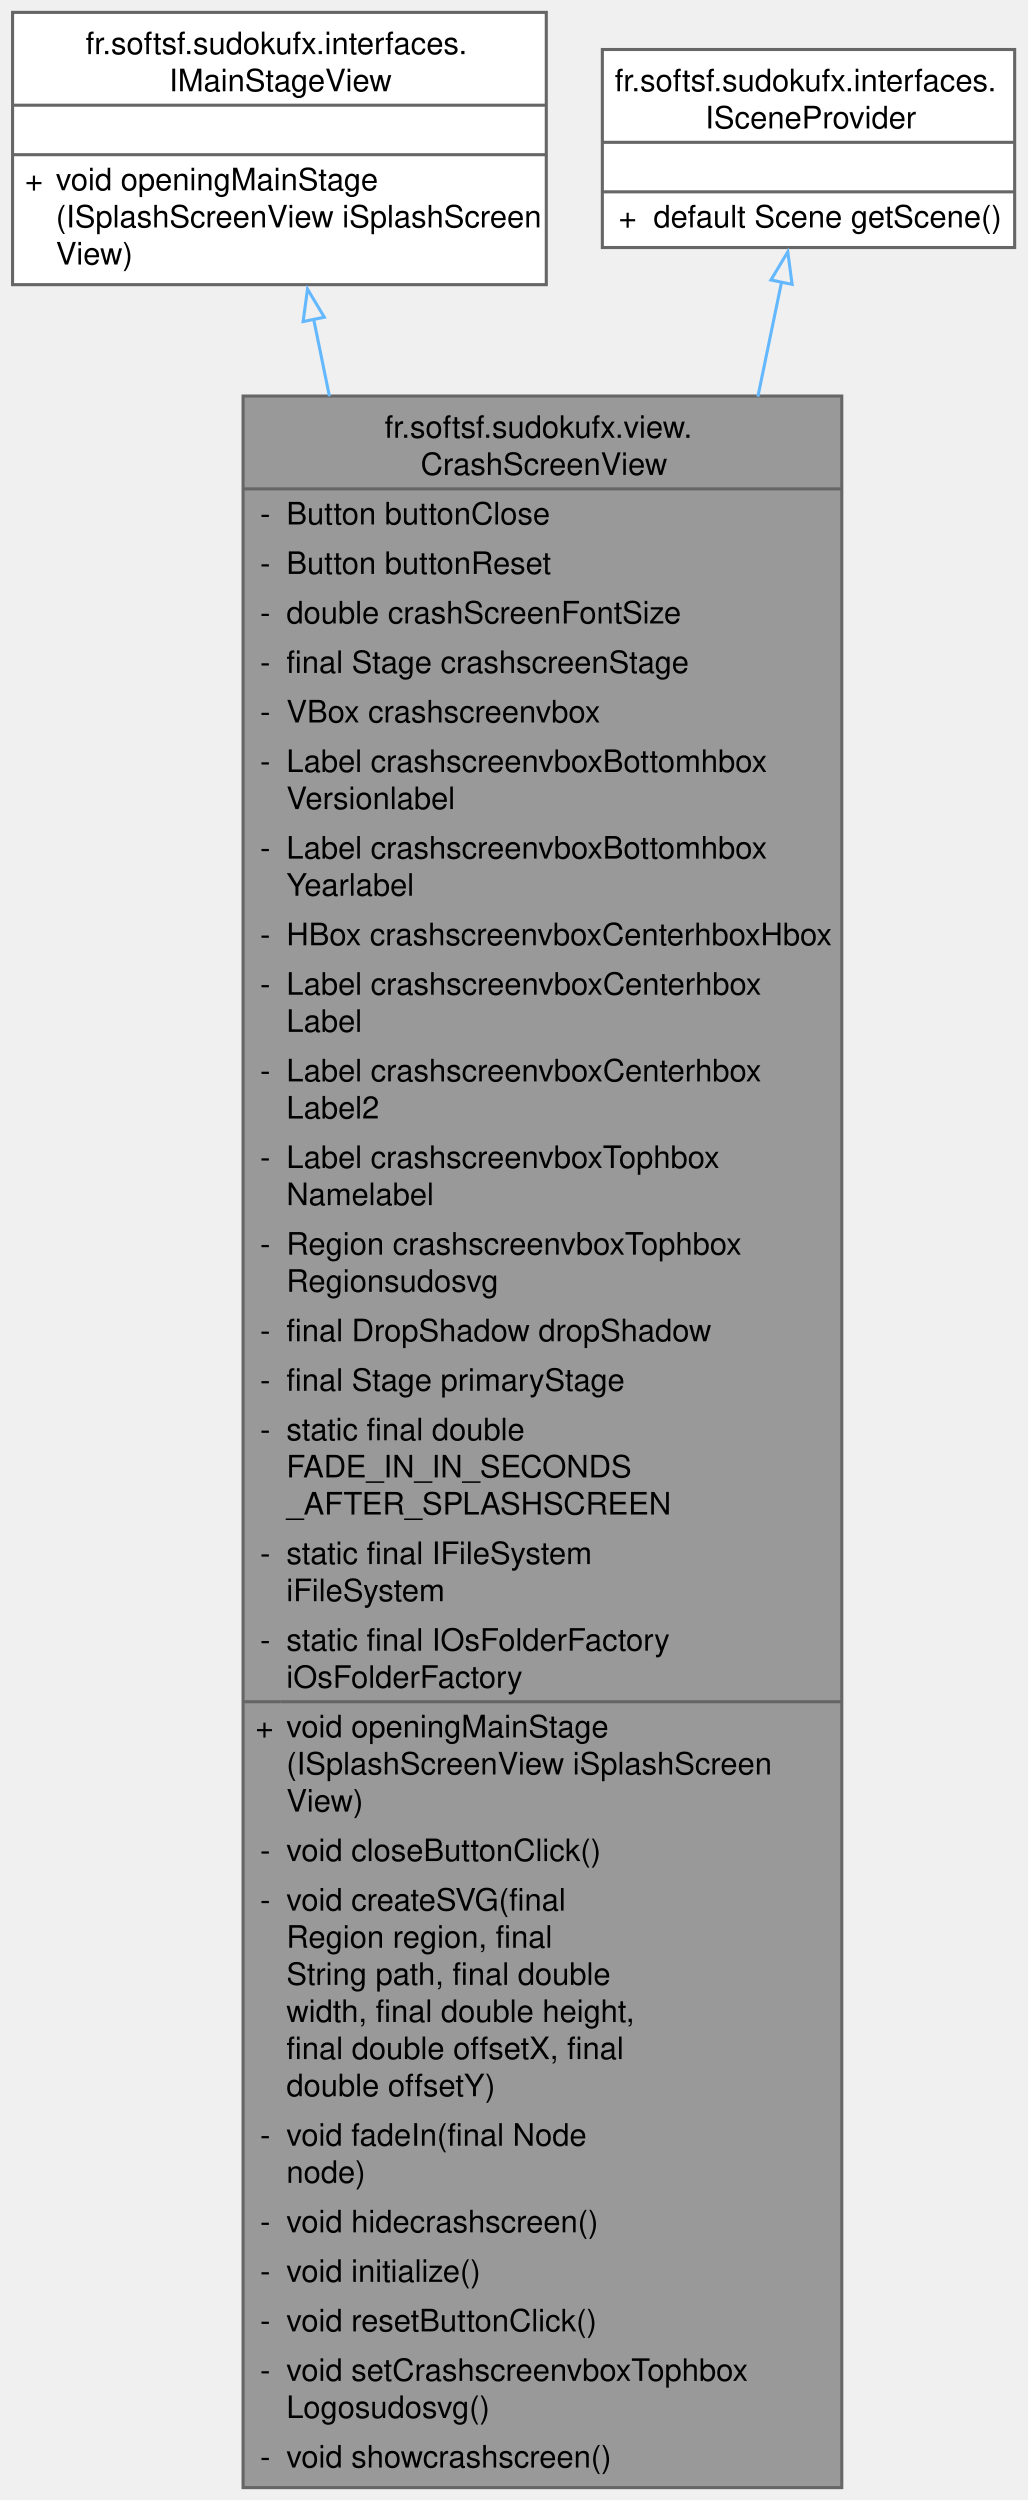
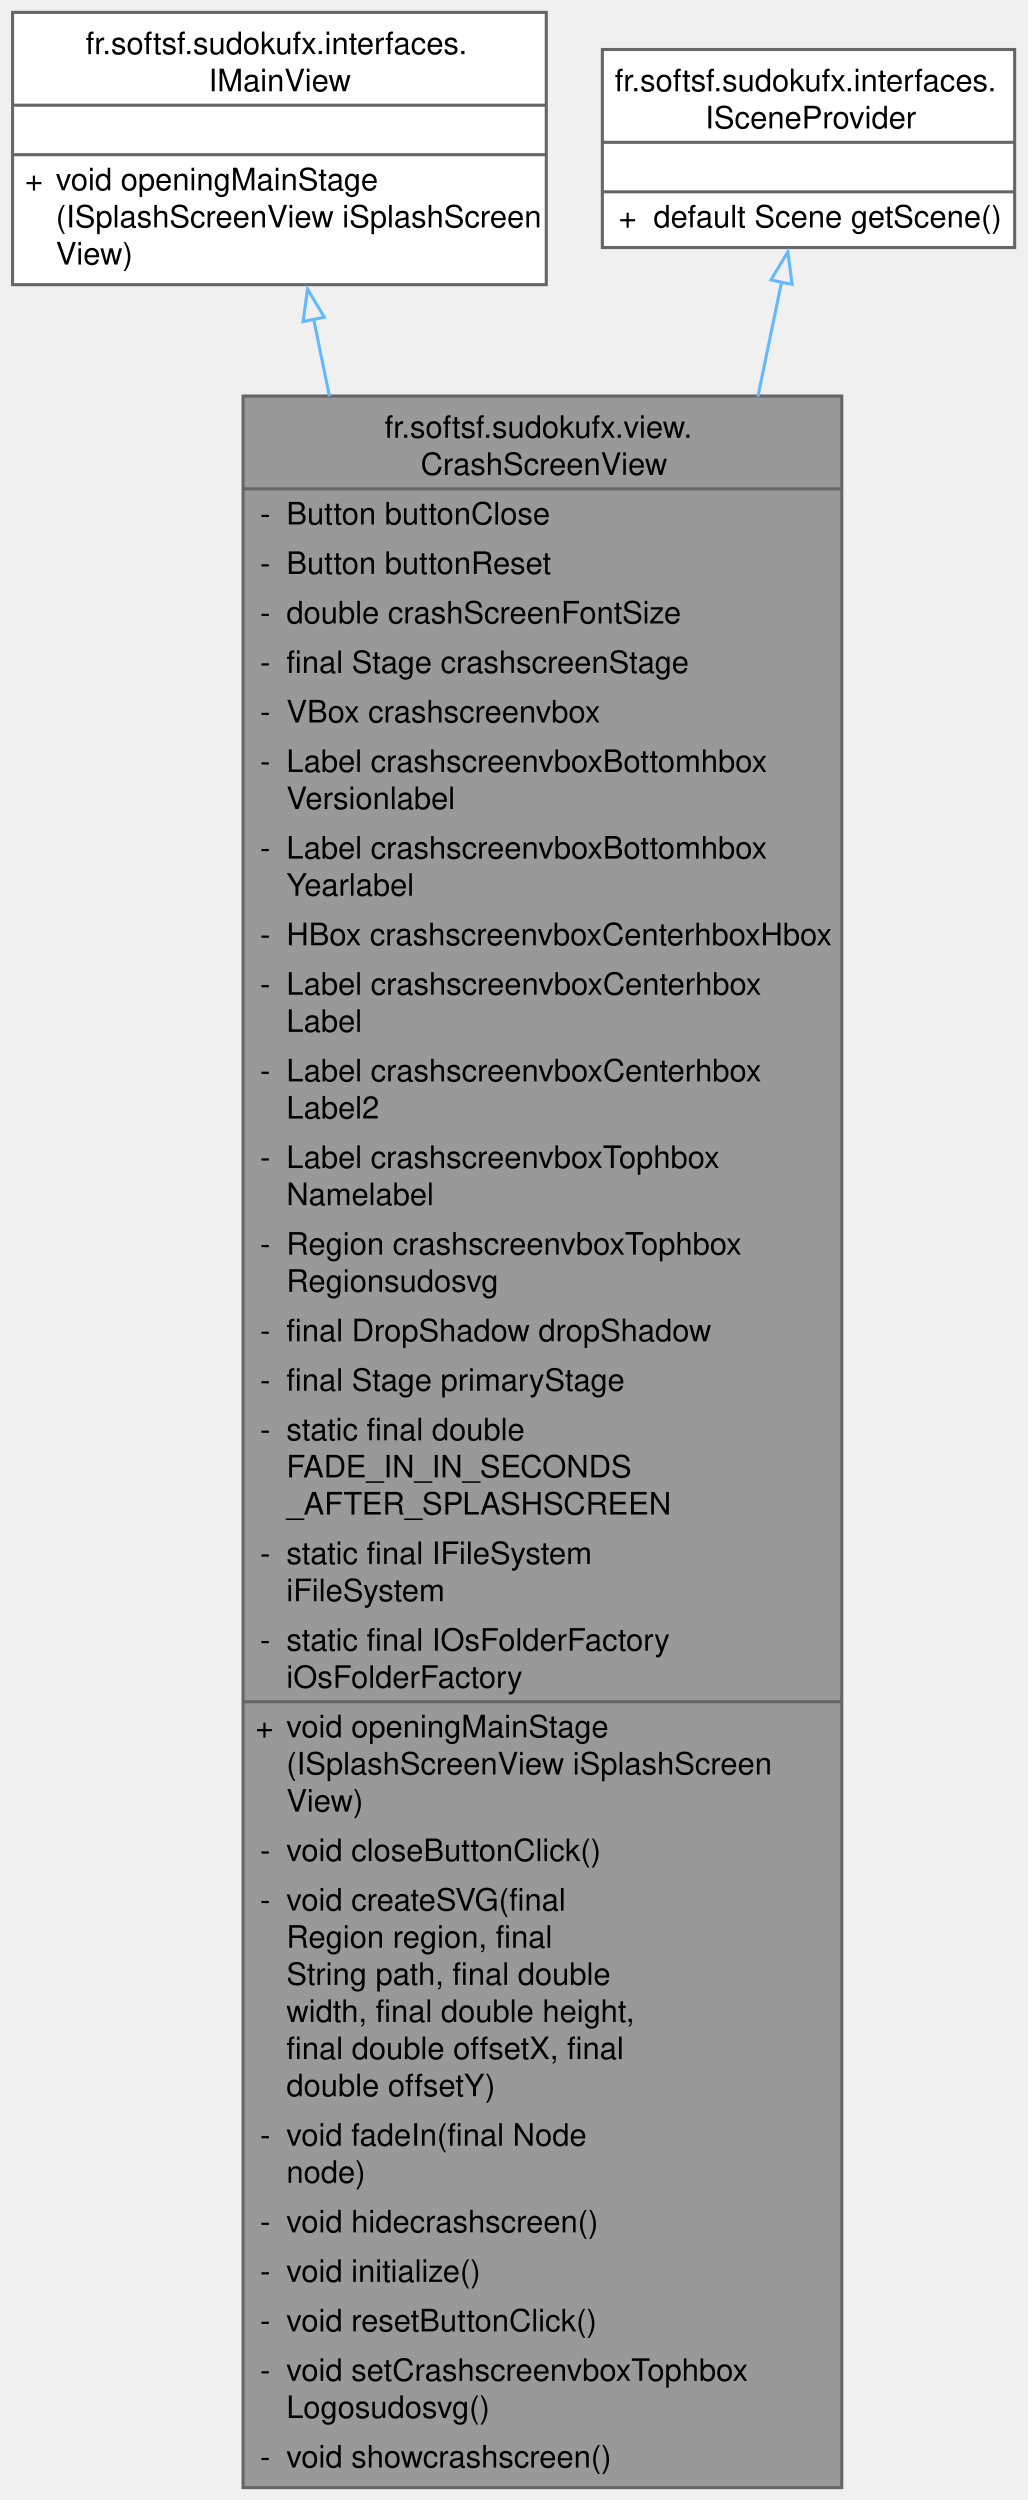
<svg xmlns="http://www.w3.org/2000/svg" xmlns:xlink="http://www.w3.org/1999/xlink" width="332pt" height="808pt" viewBox="0.00 0.00 331.88 808.00">
  <g id="graph0" class="graph" transform="scale(1 1) rotate(0) translate(4 804)">
    <g id="Node000001" class="node">
      <g id="a_Node000001">
        <a xlink:title="View class for the crash screen without business logic.">
          <polygon fill="#999999" stroke="none" points="268,-676 74.5,-676 74.5,0 268,0 268,-676" />
          <text text-anchor="start" x="120.25" y="-662.5" font-family="Helvetica,sans-Serif" font-size="10.00">fr.softsf.sudokufx.view.</text>
          <text text-anchor="start" x="131.88" y="-650.5" font-family="Helvetica,sans-Serif" font-size="10.00">CrashScreenView</text>
          <text text-anchor="start" x="80" y="-634.5" font-family="Helvetica,sans-Serif" font-size="10.00">-</text>
          <text text-anchor="start" x="88.5" y="-634.5" font-family="Helvetica,sans-Serif" font-size="10.00">Button buttonClose</text>
          <text text-anchor="start" x="80" y="-618.5" font-family="Helvetica,sans-Serif" font-size="10.00">-</text>
          <text text-anchor="start" x="88.5" y="-618.5" font-family="Helvetica,sans-Serif" font-size="10.00">Button buttonReset</text>
          <text text-anchor="start" x="80" y="-602.5" font-family="Helvetica,sans-Serif" font-size="10.00">-</text>
          <text text-anchor="start" x="88.5" y="-602.5" font-family="Helvetica,sans-Serif" font-size="10.00">double crashScreenFontSize</text>
          <text text-anchor="start" x="80" y="-586.5" font-family="Helvetica,sans-Serif" font-size="10.00">-</text>
          <text text-anchor="start" x="88.5" y="-586.5" font-family="Helvetica,sans-Serif" font-size="10.00">final Stage crashscreenStage</text>
          <text text-anchor="start" x="80" y="-570.5" font-family="Helvetica,sans-Serif" font-size="10.00">-</text>
          <text text-anchor="start" x="88.5" y="-570.5" font-family="Helvetica,sans-Serif" font-size="10.00">VBox crashscreenvbox</text>
          <text text-anchor="start" x="80" y="-554.5" font-family="Helvetica,sans-Serif" font-size="10.00">-</text>
          <text text-anchor="start" x="88.5" y="-554.5" font-family="Helvetica,sans-Serif" font-size="10.00">Label crashscreenvboxBottomhbox</text>
          <text text-anchor="start" x="88.5" y="-542.5" font-family="Helvetica,sans-Serif" font-size="10.00">Versionlabel</text>
          <text text-anchor="start" x="80" y="-526.5" font-family="Helvetica,sans-Serif" font-size="10.00">-</text>
          <text text-anchor="start" x="88.5" y="-526.5" font-family="Helvetica,sans-Serif" font-size="10.00">Label crashscreenvboxBottomhbox</text>
          <text text-anchor="start" x="88.5" y="-514.5" font-family="Helvetica,sans-Serif" font-size="10.00">Yearlabel</text>
          <text text-anchor="start" x="80" y="-498.5" font-family="Helvetica,sans-Serif" font-size="10.00">-</text>
          <text text-anchor="start" x="88.5" y="-498.5" font-family="Helvetica,sans-Serif" font-size="10.00">HBox crashscreenvboxCenterhboxHbox</text>
          <text text-anchor="start" x="80" y="-482.5" font-family="Helvetica,sans-Serif" font-size="10.00">-</text>
          <text text-anchor="start" x="88.5" y="-482.5" font-family="Helvetica,sans-Serif" font-size="10.00">Label crashscreenvboxCenterhbox</text>
          <text text-anchor="start" x="88.5" y="-470.5" font-family="Helvetica,sans-Serif" font-size="10.00">Label</text>
          <text text-anchor="start" x="80" y="-454.5" font-family="Helvetica,sans-Serif" font-size="10.00">-</text>
          <text text-anchor="start" x="88.5" y="-454.5" font-family="Helvetica,sans-Serif" font-size="10.00">Label crashscreenvboxCenterhbox</text>
          <text text-anchor="start" x="88.5" y="-442.5" font-family="Helvetica,sans-Serif" font-size="10.00">Label2</text>
          <text text-anchor="start" x="80" y="-426.5" font-family="Helvetica,sans-Serif" font-size="10.00">-</text>
          <text text-anchor="start" x="88.5" y="-426.5" font-family="Helvetica,sans-Serif" font-size="10.00">Label crashscreenvboxTophbox</text>
          <text text-anchor="start" x="88.5" y="-414.5" font-family="Helvetica,sans-Serif" font-size="10.00">Namelabel</text>
          <text text-anchor="start" x="80" y="-398.5" font-family="Helvetica,sans-Serif" font-size="10.00">-</text>
          <text text-anchor="start" x="88.5" y="-398.5" font-family="Helvetica,sans-Serif" font-size="10.00">Region crashscreenvboxTophbox</text>
          <text text-anchor="start" x="88.5" y="-386.5" font-family="Helvetica,sans-Serif" font-size="10.00">Regionsudosvg</text>
          <text text-anchor="start" x="80" y="-370.5" font-family="Helvetica,sans-Serif" font-size="10.00">-</text>
          <text text-anchor="start" x="88.5" y="-370.5" font-family="Helvetica,sans-Serif" font-size="10.00">final DropShadow dropShadow</text>
          <text text-anchor="start" x="80" y="-354.5" font-family="Helvetica,sans-Serif" font-size="10.00">-</text>
          <text text-anchor="start" x="88.5" y="-354.5" font-family="Helvetica,sans-Serif" font-size="10.00">final Stage primaryStage</text>
          <text text-anchor="start" x="80" y="-338.5" font-family="Helvetica,sans-Serif" font-size="10.00">-</text>
          <text text-anchor="start" x="88.5" y="-338.5" font-family="Helvetica,sans-Serif" font-size="10.00">static final double</text>
          <text text-anchor="start" x="88.5" y="-326.5" font-family="Helvetica,sans-Serif" font-size="10.00"> FADE_IN_IN_SECONDS</text>
          <text text-anchor="start" x="88.5" y="-314.5" font-family="Helvetica,sans-Serif" font-size="10.00">_AFTER_SPLASHSCREEN</text>
          <text text-anchor="start" x="80" y="-298.5" font-family="Helvetica,sans-Serif" font-size="10.00">-</text>
          <text text-anchor="start" x="88.5" y="-298.5" font-family="Helvetica,sans-Serif" font-size="10.00">static final IFileSystem</text>
          <text text-anchor="start" x="88.5" y="-286.5" font-family="Helvetica,sans-Serif" font-size="10.00"> iFileSystem</text>
          <text text-anchor="start" x="80" y="-270.5" font-family="Helvetica,sans-Serif" font-size="10.00">-</text>
          <text text-anchor="start" x="88.5" y="-270.5" font-family="Helvetica,sans-Serif" font-size="10.00">static final IOsFolderFactory</text>
          <text text-anchor="start" x="88.5" y="-258.5" font-family="Helvetica,sans-Serif" font-size="10.00"> iOsFolderFactory</text>
          <text text-anchor="start" x="78.5" y="-242.5" font-family="Helvetica,sans-Serif" font-size="10.00">+</text>
          <text text-anchor="start" x="88.5" y="-242.5" font-family="Helvetica,sans-Serif" font-size="10.00">void openingMainStage</text>
          <text text-anchor="start" x="88.5" y="-230.5" font-family="Helvetica,sans-Serif" font-size="10.00">(ISplashScreenView iSplashScreen</text>
          <text text-anchor="start" x="88.5" y="-218.5" font-family="Helvetica,sans-Serif" font-size="10.00">View)</text>
          <text text-anchor="start" x="80" y="-202.5" font-family="Helvetica,sans-Serif" font-size="10.00">-</text>
          <text text-anchor="start" x="88.5" y="-202.5" font-family="Helvetica,sans-Serif" font-size="10.00">void closeButtonClick()</text>
          <text text-anchor="start" x="80" y="-186.5" font-family="Helvetica,sans-Serif" font-size="10.00">-</text>
          <text text-anchor="start" x="88.5" y="-186.5" font-family="Helvetica,sans-Serif" font-size="10.00">void createSVG(final</text>
          <text text-anchor="start" x="88.5" y="-174.5" font-family="Helvetica,sans-Serif" font-size="10.00"> Region region, final</text>
          <text text-anchor="start" x="88.5" y="-162.5" font-family="Helvetica,sans-Serif" font-size="10.00"> String path, final double</text>
          <text text-anchor="start" x="88.5" y="-150.5" font-family="Helvetica,sans-Serif" font-size="10.00"> width, final double height,</text>
          <text text-anchor="start" x="88.5" y="-138.5" font-family="Helvetica,sans-Serif" font-size="10.00"> final double offsetX, final</text>
          <text text-anchor="start" x="88.5" y="-126.5" font-family="Helvetica,sans-Serif" font-size="10.00"> double offsetY)</text>
          <text text-anchor="start" x="80" y="-110.5" font-family="Helvetica,sans-Serif" font-size="10.00">-</text>
          <text text-anchor="start" x="88.5" y="-110.5" font-family="Helvetica,sans-Serif" font-size="10.00">void fadeIn(final Node</text>
          <text text-anchor="start" x="88.5" y="-98.5" font-family="Helvetica,sans-Serif" font-size="10.00"> node)</text>
          <text text-anchor="start" x="80" y="-82.5" font-family="Helvetica,sans-Serif" font-size="10.00">-</text>
          <text text-anchor="start" x="88.5" y="-82.5" font-family="Helvetica,sans-Serif" font-size="10.00">void hidecrashscreen()</text>
          <text text-anchor="start" x="80" y="-66.5" font-family="Helvetica,sans-Serif" font-size="10.00">-</text>
          <text text-anchor="start" x="88.5" y="-66.5" font-family="Helvetica,sans-Serif" font-size="10.00">void initialize()</text>
          <text text-anchor="start" x="80" y="-50.5" font-family="Helvetica,sans-Serif" font-size="10.00">-</text>
          <text text-anchor="start" x="88.5" y="-50.5" font-family="Helvetica,sans-Serif" font-size="10.00">void resetButtonClick()</text>
          <text text-anchor="start" x="80" y="-34.5" font-family="Helvetica,sans-Serif" font-size="10.00">-</text>
          <text text-anchor="start" x="88.5" y="-34.5" font-family="Helvetica,sans-Serif" font-size="10.00">void setCrashscreenvboxTophbox</text>
          <text text-anchor="start" x="88.5" y="-22.5" font-family="Helvetica,sans-Serif" font-size="10.00">Logosudosvg()</text>
          <text text-anchor="start" x="80" y="-6.5" font-family="Helvetica,sans-Serif" font-size="10.00">-</text>
          <text text-anchor="start" x="88.5" y="-6.5" font-family="Helvetica,sans-Serif" font-size="10.00">void showcrashscreen()</text>
          <polygon fill="#666666" stroke="#666666" points="74.5,-646 74.5,-646 268,-646 268,-646 74.5,-646" />
          <polygon fill="#666666" stroke="#666666" points="74.5,-254 74.5,-254 86.5,-254 86.5,-254 74.5,-254" />
          <polygon fill="#666666" stroke="#666666" points="86.5,-254 86.5,-254 268,-254 268,-254 86.5,-254" />
          <polygon fill="none" stroke="#666666" points="74.5,0 74.5,-676 268,-676 268,0 74.5,0" />
        </a>
      </g>
    </g>
    <g id="Node000002" class="node">
      <g id="a_Node000002">
-         <a xlink:href="interfacefr_1_1softsf_1_1sudokufx_1_1interfaces_1_1_i_main_stage_view.html" target="_top" xlink:title="Interface defining method to open the main stage.">
+         <a xlink:href="interfacefr_1_1softsf_1_1sudokufx_1_1interfaces_1_1_i_main_view.html" target="_top" xlink:title="Interface defining method to open the main stage.">
          <polygon fill="white" stroke="none" points="172.5,-800 0,-800 0,-712 172.5,-712 172.5,-800" />
          <text text-anchor="start" x="23.62" y="-786.5" font-family="Helvetica,sans-Serif" font-size="10.00">fr.softsf.sudokufx.interfaces.</text>
-           <text text-anchor="start" x="50.62" y="-774.5" font-family="Helvetica,sans-Serif" font-size="10.00">IMainStageView</text>
+           <text text-anchor="start" x="63.38" y="-774.5" font-family="Helvetica,sans-Serif" font-size="10.00">IMainView</text>
          <text text-anchor="start" x="84.75" y="-758.5" font-family="Helvetica,sans-Serif" font-size="10.00"> </text>
          <text text-anchor="start" x="4" y="-742.5" font-family="Helvetica,sans-Serif" font-size="10.00">+</text>
          <text text-anchor="start" x="14" y="-742.5" font-family="Helvetica,sans-Serif" font-size="10.00">void openingMainStage</text>
          <text text-anchor="start" x="14" y="-730.5" font-family="Helvetica,sans-Serif" font-size="10.00">(ISplashScreenView iSplashScreen</text>
          <text text-anchor="start" x="14" y="-718.5" font-family="Helvetica,sans-Serif" font-size="10.00">View)</text>
          <polygon fill="#666666" stroke="#666666" points="0,-770 0,-770 172.5,-770 172.5,-770 0,-770" />
          <polygon fill="#666666" stroke="#666666" points="0,-754 0,-754 172.5,-754 172.5,-754 0,-754" />
          <polygon fill="none" stroke="#666666" points="0,-712 0,-800 172.5,-800 172.5,-712 0,-712" />
        </a>
      </g>
    </g>
    <g id="edge1_Node000001_Node000002" class="edge">
      <g id="a_edge1_Node000001_Node000002">
        <a xlink:title=" ">
          <path fill="none" stroke="#63b8ff" d="M97.31,-700.85C98.89,-693.15 100.59,-684.8 102.41,-675.93" />
          <polygon fill="none" stroke="#63b8ff" points="93.9,-700.07 95.33,-710.56 100.76,-701.47 93.9,-700.07" />
        </a>
      </g>
    </g>
    <g id="Node000003" class="node">
      <g id="a_Node000003">
        <a xlink:href="interfacefr_1_1softsf_1_1sudokufx_1_1interfaces_1_1_i_scene_provider.html" target="_top" xlink:title="Interface ISceneProvider.">
          <polygon fill="white" stroke="none" points="323.88,-788 190.62,-788 190.62,-724 323.88,-724 323.88,-788" />
          <text text-anchor="start" x="194.62" y="-774.5" font-family="Helvetica,sans-Serif" font-size="10.00">fr.softsf.sudokufx.interfaces.</text>
          <text text-anchor="start" x="223.88" y="-762.5" font-family="Helvetica,sans-Serif" font-size="10.00">ISceneProvider</text>
          <text text-anchor="start" x="255.75" y="-746.5" font-family="Helvetica,sans-Serif" font-size="10.00"> </text>
          <text text-anchor="start" x="195.88" y="-730.5" font-family="Helvetica,sans-Serif" font-size="10.00">+</text>
          <text text-anchor="start" x="207.12" y="-730.5" font-family="Helvetica,sans-Serif" font-size="10.00">default Scene getScene()</text>
          <polygon fill="#666666" stroke="#666666" points="190.62,-758 190.62,-758 323.88,-758 323.88,-758 190.62,-758" />
          <polygon fill="#666666" stroke="#666666" points="190.62,-742 190.62,-742 323.88,-742 323.88,-742 190.62,-742" />
          <polygon fill="none" stroke="#666666" points="190.62,-724 190.62,-788 323.88,-788 323.88,-724 190.62,-724" />
        </a>
      </g>
    </g>
    <g id="edge2_Node000001_Node000003" class="edge">
      <g id="a_edge2_Node000001_Node000003">
        <a xlink:title=" ">
          <path fill="none" stroke="#63b8ff" d="M248.57,-713C246.33,-702.16 243.73,-689.6 240.88,-675.8" />
          <polygon fill="none" stroke="#63b8ff" points="245.1,-713.51 250.55,-722.59 251.95,-712.09 245.1,-713.51" />
        </a>
      </g>
    </g>
  </g>
</svg>
